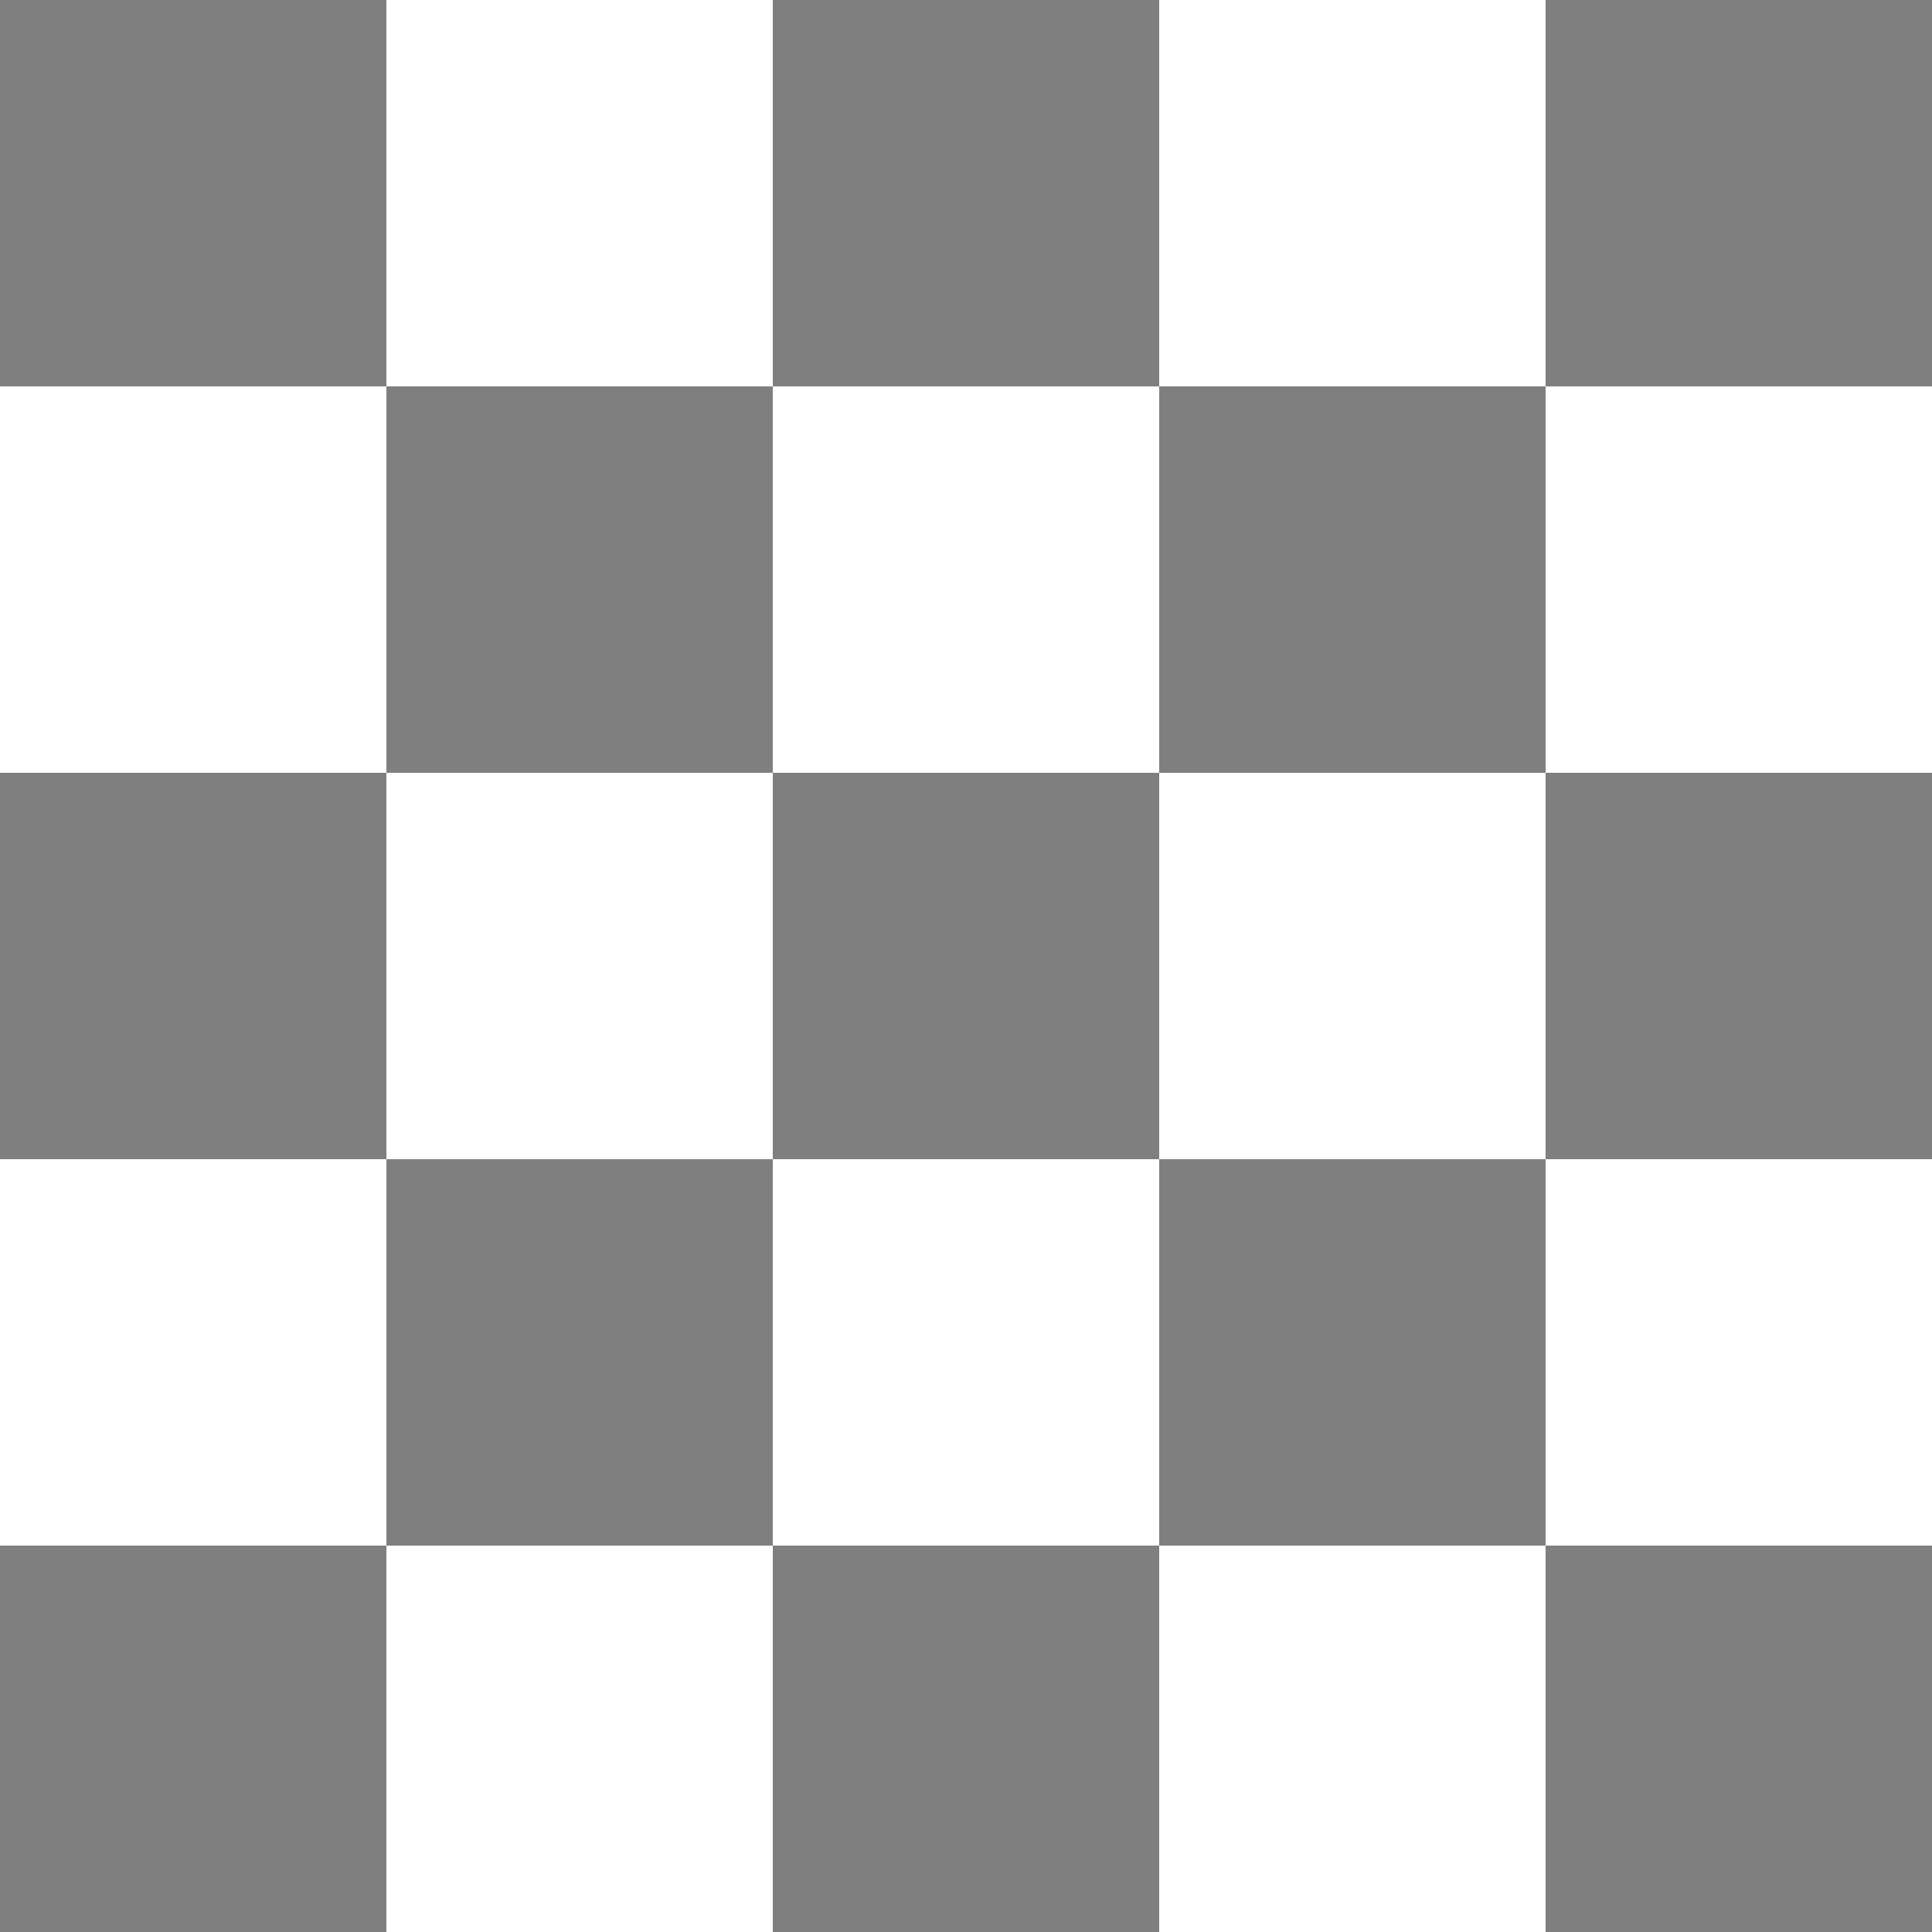
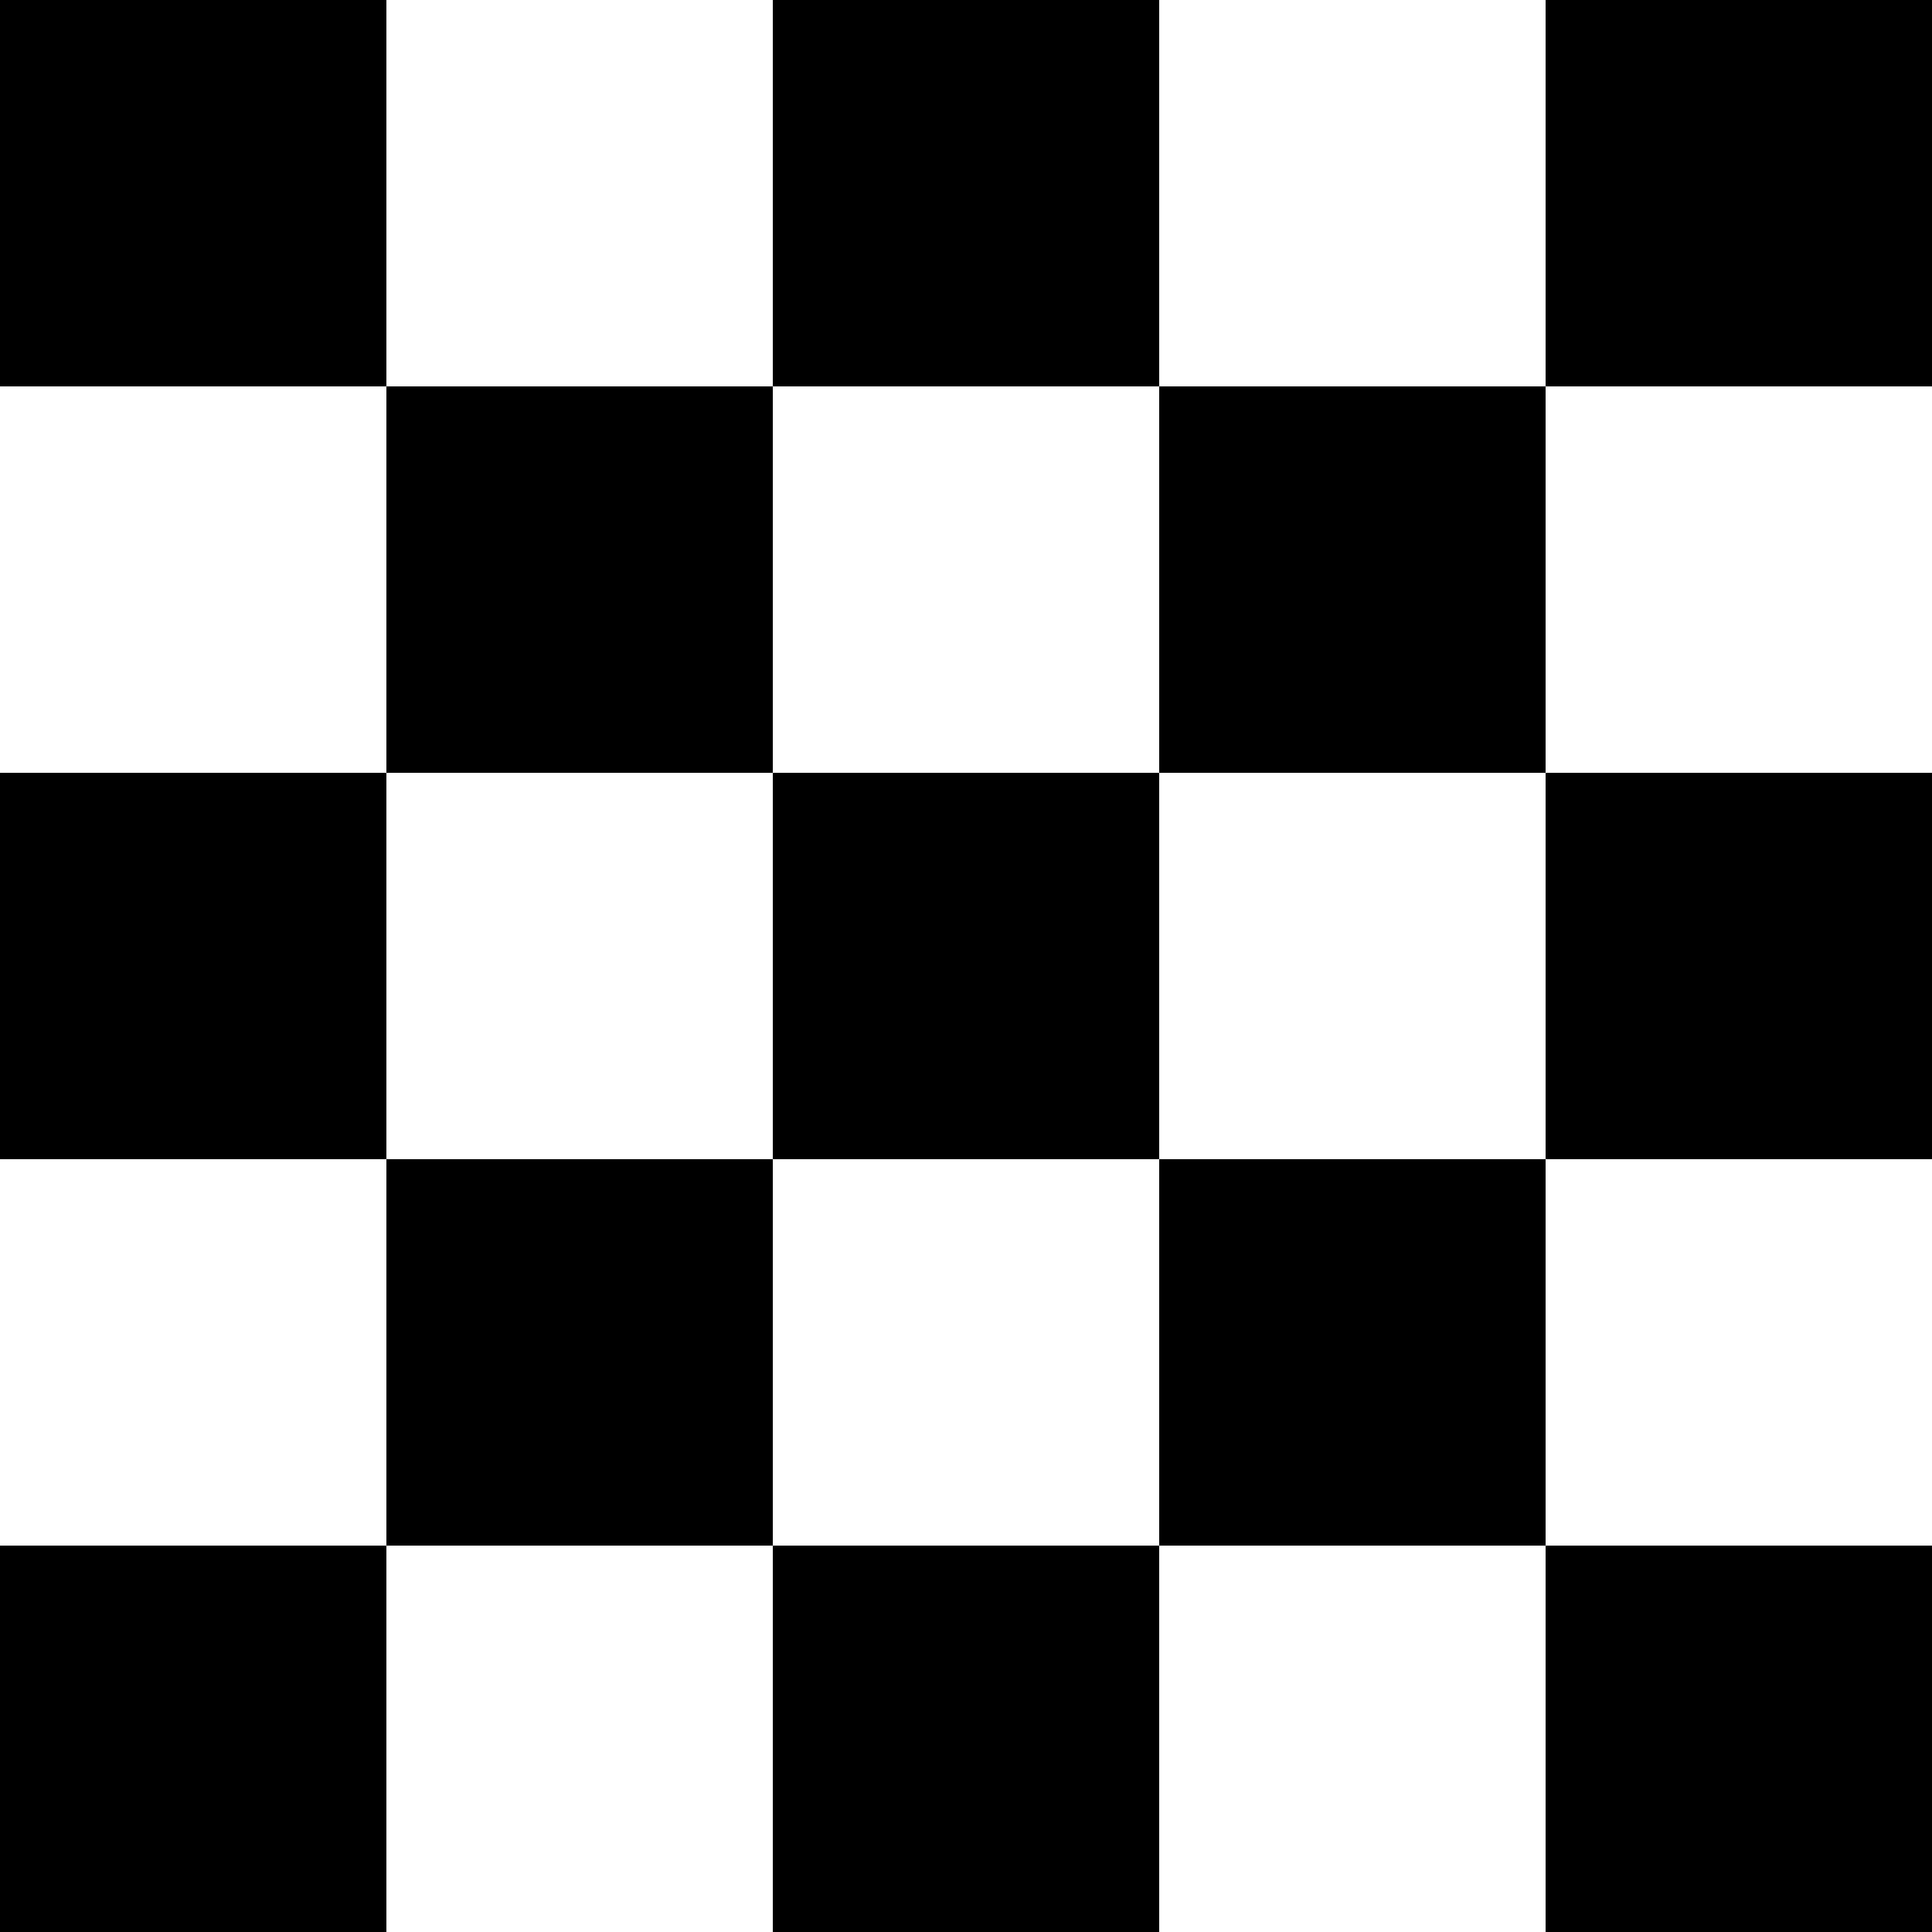
- <svg xmlns="http://www.w3.org/2000/svg" fill="none" viewBox="0 0 15 15" width="15" height="15">
-   <rect fill="black" fill-opacity="0.5" width="3" height="3" />
-   <rect fill="black" fill-opacity="0.5" transform="translate(6)" width="3" height="3" />
-   <rect fill="black" fill-opacity="0.5" transform="translate(12)" width="3" height="3" />
-   <rect fill="black" fill-opacity="0.5" transform="translate(0 6)" width="3" height="3" />
-   <rect fill="black" fill-opacity="0.5" transform="translate(6 6)" width="3" height="3" />
-   <rect fill="black" fill-opacity="0.5" transform="translate(12 6)" width="3" height="3" />
-   <rect fill="black" fill-opacity="0.5" transform="translate(0 12)" width="3" height="3" />
-   <rect fill="black" fill-opacity="0.5" transform="translate(6 12)" width="3" height="3" />
-   <rect fill="black" fill-opacity="0.5" transform="translate(12 12)" width="3" height="3" />
-   <rect fill="black" fill-opacity="0.5" transform="translate(3 3)" width="3" height="3" />
-   <rect fill="black" fill-opacity="0.5" transform="translate(9 3)" width="3" height="3" />
-   <rect fill="black" fill-opacity="0.5" transform="translate(3 9)" width="3" height="3" />
-   <rect fill="black" fill-opacity="0.5" transform="translate(9 9)" width="3" height="3" />
+ <svg xmlns="http://www.w3.org/2000/svg" viewBox="0 0 15 15" width="15" height="15">
+   <rect width="3" height="3" />
+   <rect transform="translate(6)" width="3" height="3" />
+   <rect transform="translate(12)" width="3" height="3" />
+   <rect transform="translate(0 6)" width="3" height="3" />
+   <rect transform="translate(6 6)" width="3" height="3" />
+   <rect transform="translate(12 6)" width="3" height="3" />
+   <rect transform="translate(0 12)" width="3" height="3" />
+   <rect transform="translate(6 12)" width="3" height="3" />
+   <rect transform="translate(12 12)" width="3" height="3" />
+   <rect transform="translate(3 3)" width="3" height="3" />
+   <rect transform="translate(9 3)" width="3" height="3" />
+   <rect transform="translate(3 9)" width="3" height="3" />
+   <rect transform="translate(9 9)" width="3" height="3" />
</svg>
